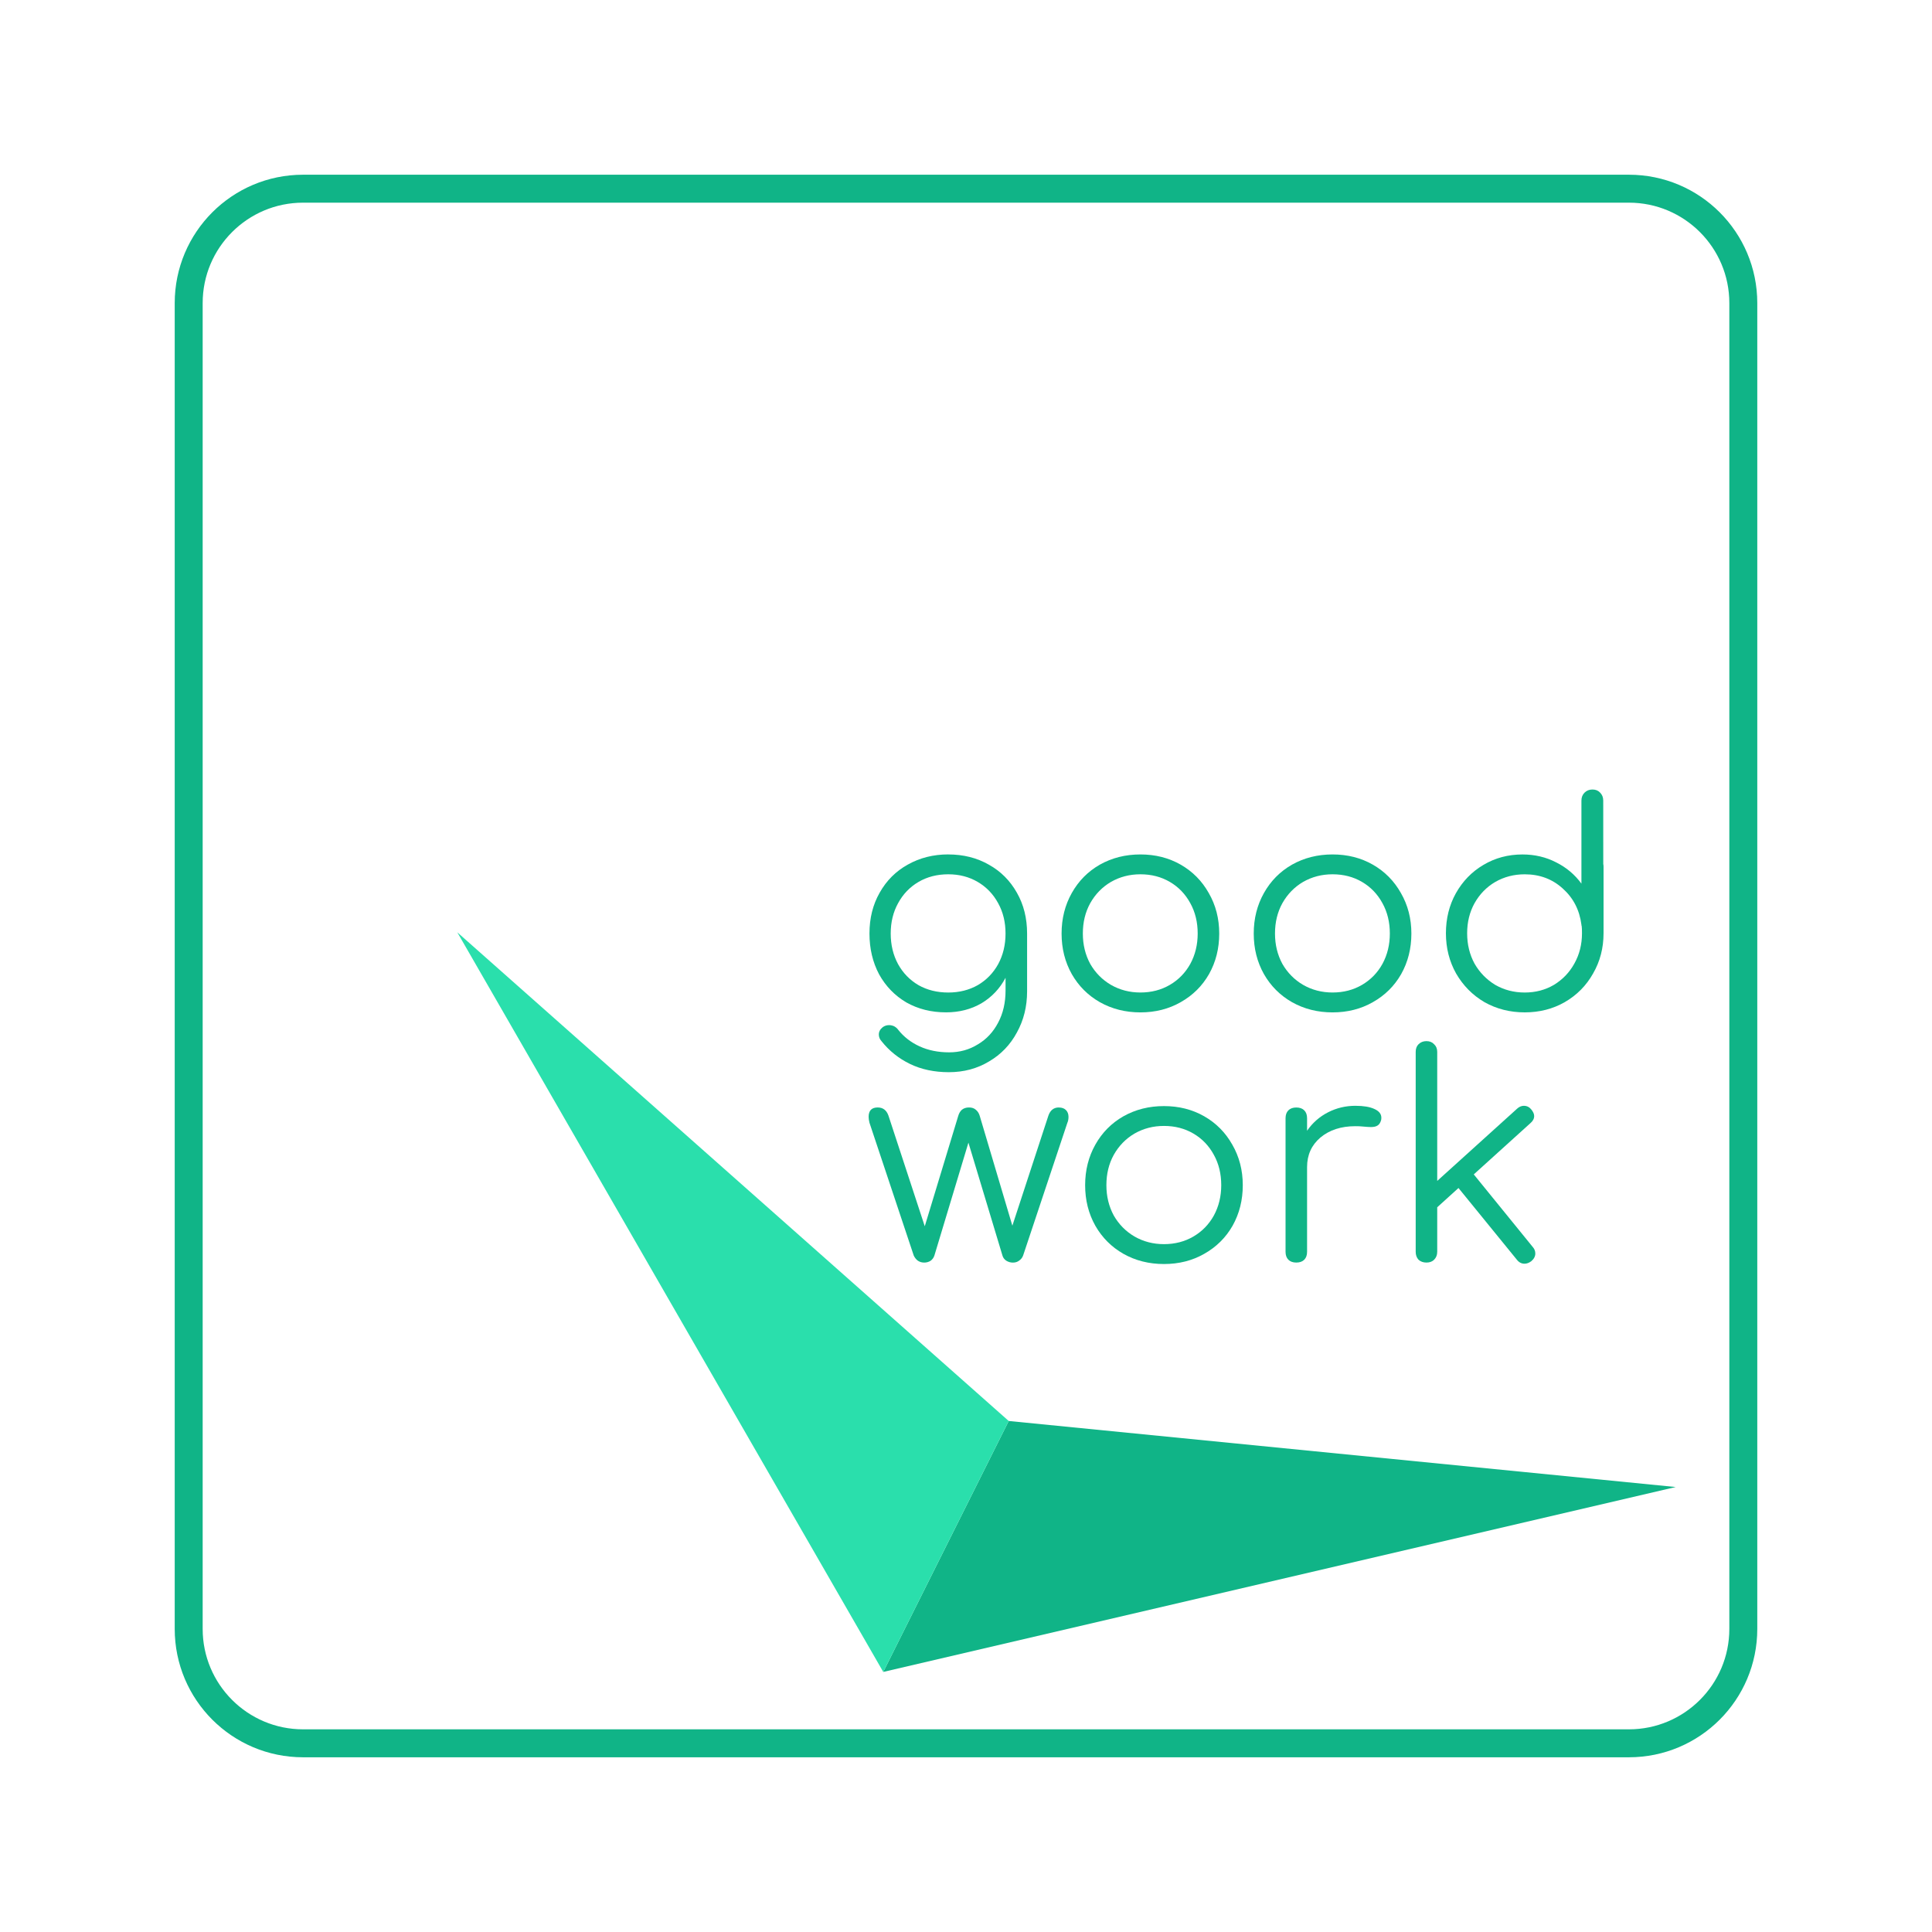
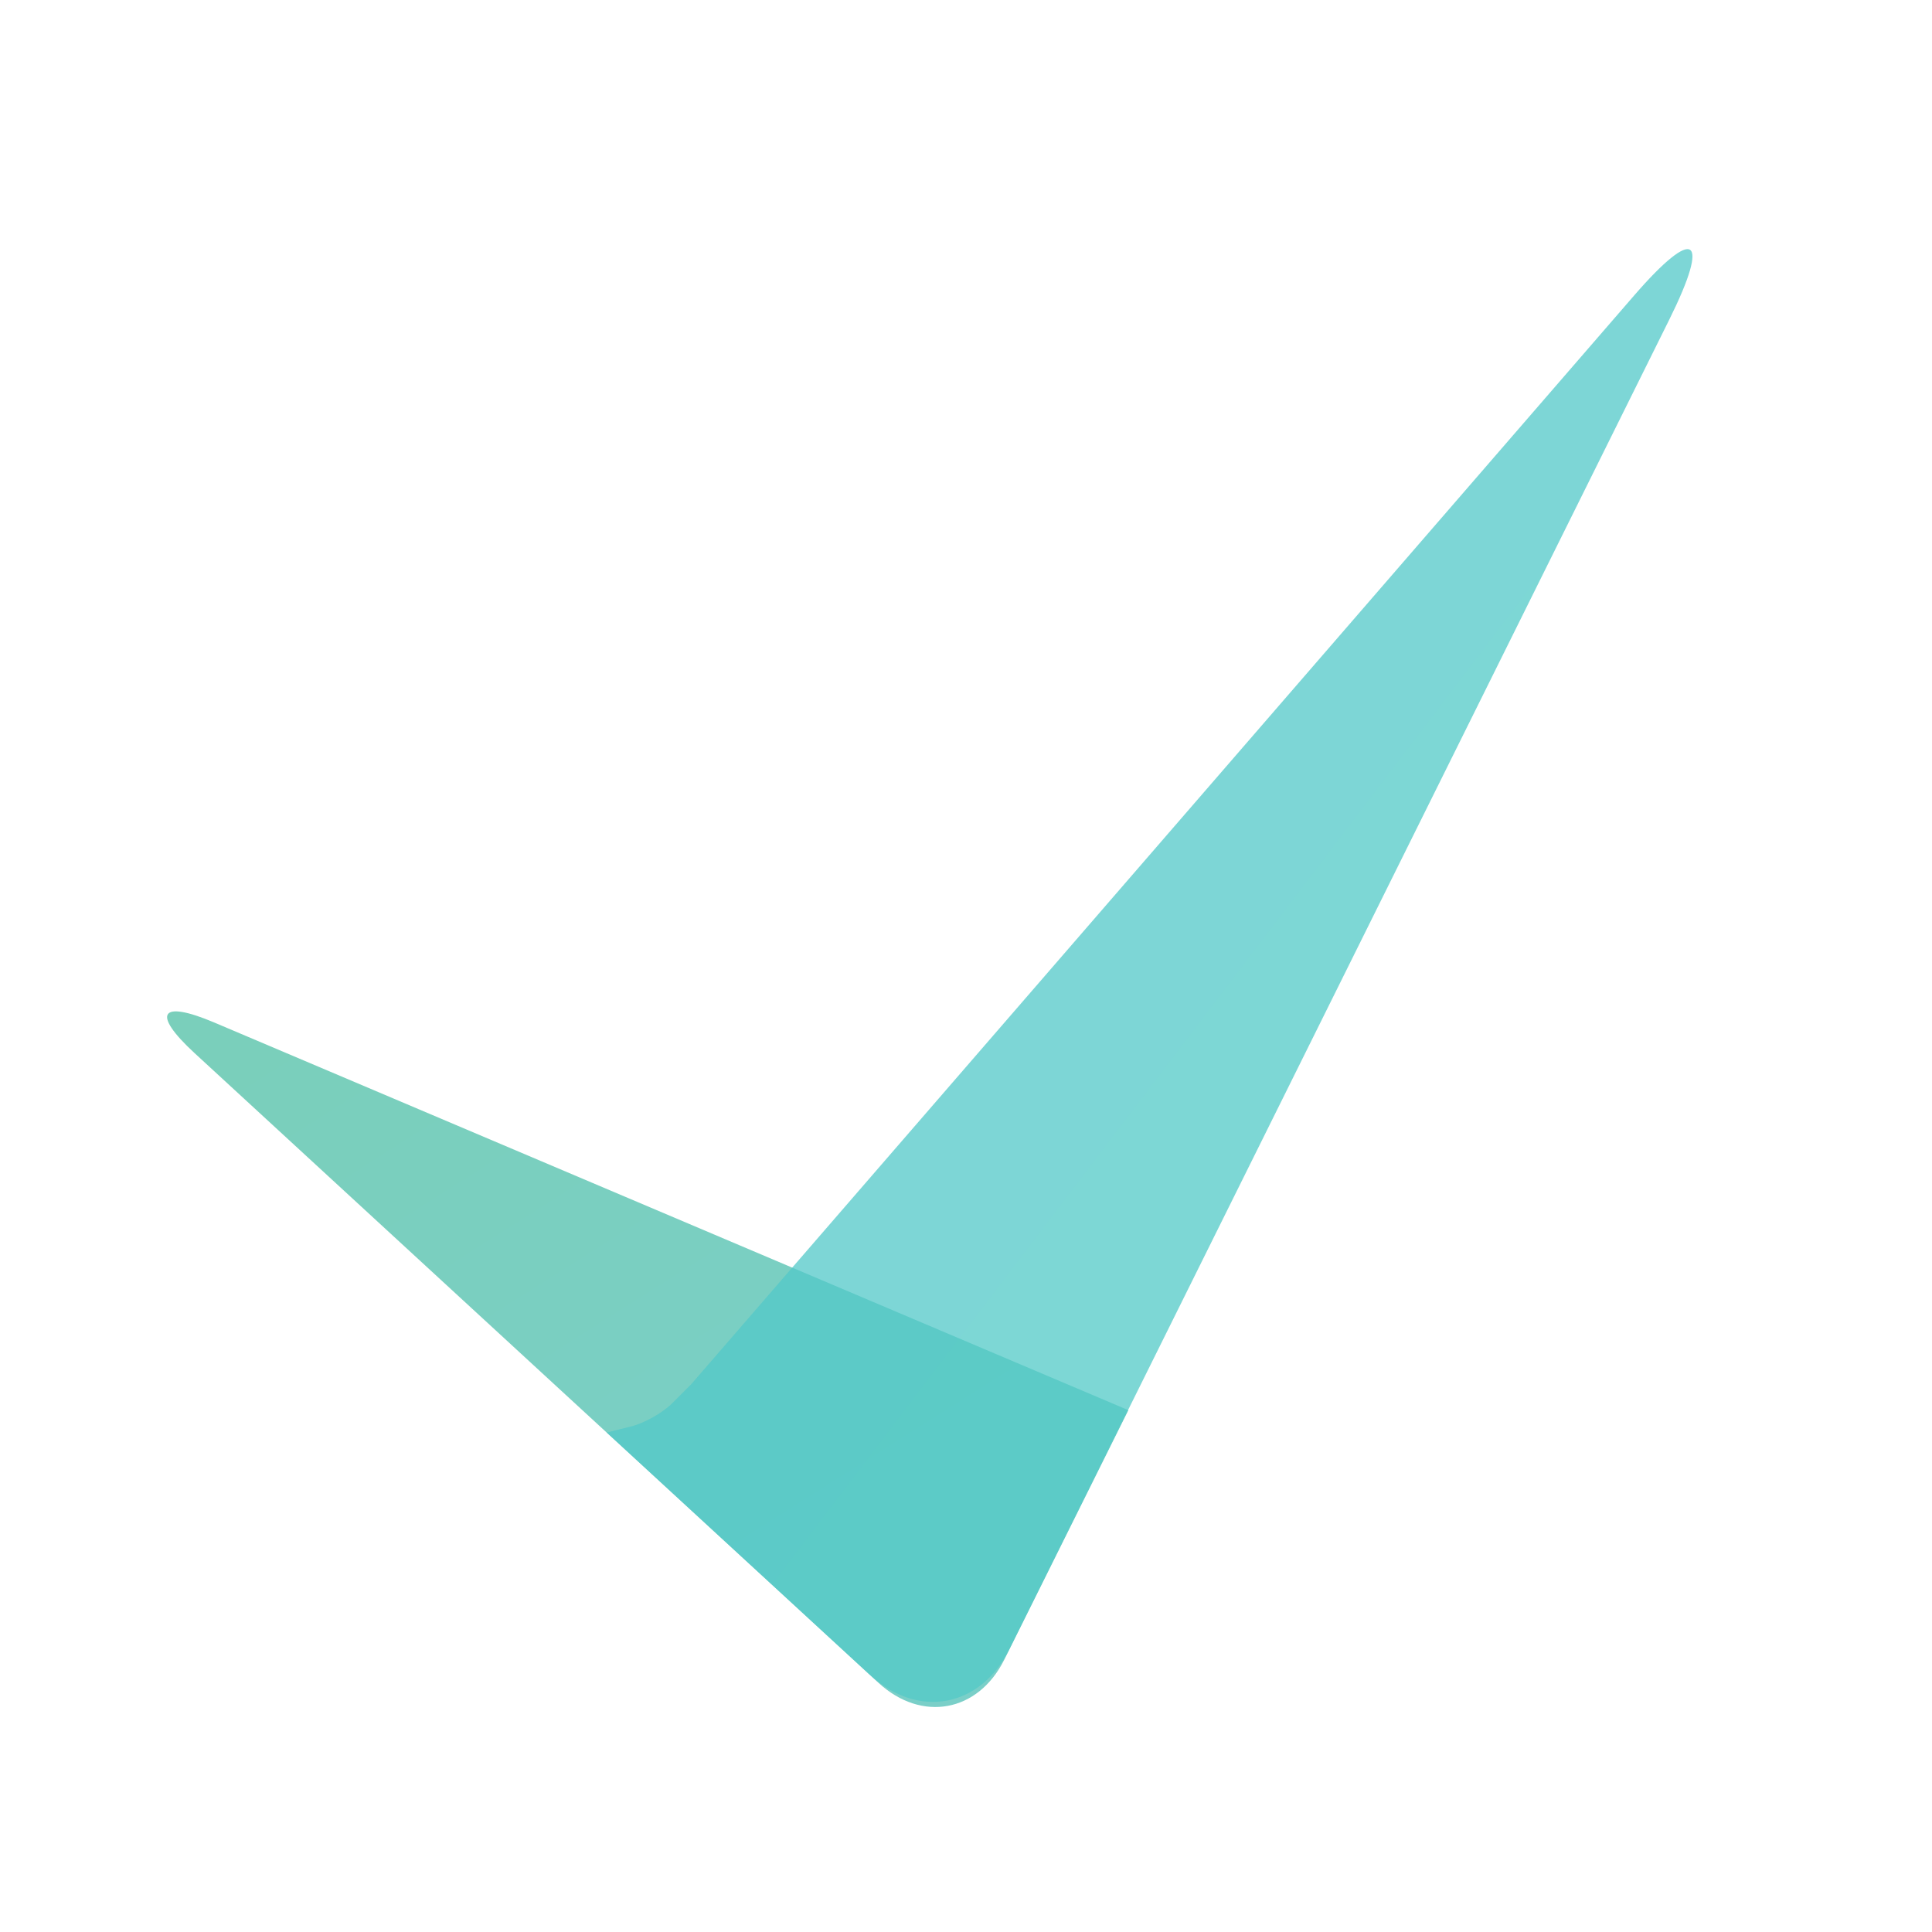
- <svg xmlns="http://www.w3.org/2000/svg" width="110.58mm" height="110.58mm" viewBox="0 0 110.58 110.58" version="1.1" id="svg834">
-   <defs id="defs828">
-     <filter style="color-interpolation-filters:sRGB" id="filter1555">
-       <feFlood flood-opacity="0.498" flood-color="rgb(0,0,0)" result="flood" id="feFlood1545" />
-       <feComposite in="flood" in2="SourceGraphic" operator="in" result="composite1" id="feComposite1547" />
-       <feGaussianBlur in="composite1" stdDeviation="35.417" result="blur" id="feGaussianBlur1549" />
-       <feOffset dx="6" dy="6" result="offset" id="feOffset1551" />
-       <feComposite in="SourceGraphic" in2="offset" operator="over" result="fbSourceGraphic" id="feComposite1553" />
-       <feColorMatrix result="fbSourceGraphicAlpha" in="fbSourceGraphic" values="0 0 0 -1 0 0 0 0 -1 0 0 0 0 -1 0 0 0 0 1 0" id="feColorMatrix1749" />
-       <feFlood id="feFlood1751" flood-opacity="0.62" flood-color="rgb(0,0,0)" result="flood" in="fbSourceGraphic" />
-       <feComposite in2="fbSourceGraphic" id="feComposite1753" in="flood" operator="in" result="composite1" />
-       <feGaussianBlur id="feGaussianBlur1755" in="composite1" stdDeviation="2.604" result="blur" />
-       <feOffset id="feOffset1757" dx="0" dy="0" result="offset" />
-       <feComposite in2="offset" id="feComposite1759" in="fbSourceGraphic" operator="over" result="composite2" />
-     </filter>
-     <filter style="color-interpolation-filters:sRGB" id="filter1951">
-       <feFlood flood-opacity="0.247" flood-color="rgb(0,0,0)" result="flood" id="feFlood1941" />
-       <feComposite in="flood" in2="SourceGraphic" operator="in" result="composite1" id="feComposite1943" />
-       <feGaussianBlur in="composite1" stdDeviation="2.4" result="blur" id="feGaussianBlur1945" />
-       <feOffset dx="0" dy="0" result="offset" id="feOffset1947" />
-       <feComposite in="SourceGraphic" in2="offset" operator="over" result="composite2" id="feComposite1949" />
-     </filter>
+ <svg xmlns="http://www.w3.org/2000/svg" style="isolation:isolate" viewBox="0 0 512 512" width="512" height="512">
+   <defs>
+     <clipPath id="_clipPath_V1HIXqAxn6rQFIp6rfSurssDrlorbULd">
+       <rect width="512" height="512" />
+     </clipPath>
  </defs>
-   <rect style="display:inline;fill:#ff6b17;fill-opacity:0;stroke:#10b487;stroke-width:1.6;stroke-miterlimit:4;stroke-dasharray:none;stroke-opacity:1" id="rect1387" width="88.98" height="88.98" x="10.8" y="10.8" ry="6.548" rx="6.548" />
-   <g id="g1394" transform="translate(-46.18615,-61.14738)">
-     <path id="path840" d="M 96.74,156.842 142.097,146.259 103.921,142.479 Z" style="fill:#10b487;fill-opacity:1;stroke:none;stroke-width:0.265px;stroke-linecap:butt;stroke-linejoin:miter;stroke-opacity:1" />
-     <path id="path829" d="M 96.74,156.842 103.921,142.479 72.36,114.509 Z" style="fill:#2adfac;fill-opacity:1;stroke:none;stroke-width:0.265px;stroke-linecap:butt;stroke-linejoin:miter;stroke-opacity:1" />
-   </g>
-   <g aria-label="goodwork" style="font-style:normal;font-variant:normal;font-weight:normal;font-stretch:normal;font-size:16.228px;line-height:1.25;font-family:comfortaa;-inkscape-font-specification:comfortaa;letter-spacing:0px;word-spacing:0px;fill:#10b487;fill-opacity:1;stroke:none;stroke-width:0.265" id="text844" transform="translate(-50.86221,-64.4681)">
-     <path d="m 105.137,113.373 q 1.298,0 2.321,0.584 1.022,0.568 1.607,1.607 0.584,1.022 0.584,2.337 v 3.31 q 0,1.298 -0.584,2.353 -0.568,1.055 -1.59,1.655 -1.022,0.617 -2.304,0.617 -1.25,0 -2.223,-0.471 -0.974,-0.471 -1.639,-1.314 -0.146,-0.162 -0.146,-0.373 0,-0.243 0.227,-0.422 0.162,-0.114 0.357,-0.114 0.146,0 0.292,0.065 0.146,0.081 0.227,0.195 0.487,0.617 1.233,0.957 0.746,0.341 1.688,0.341 0.909,0 1.639,-0.454 0.746,-0.438 1.168,-1.25 0.422,-0.795 0.422,-1.834 v -0.73 q -0.487,0.925 -1.379,1.46 -0.893,0.519 -2.028,0.519 -1.266,0 -2.272,-0.568 -0.99,-0.584 -1.558,-1.607 -0.552,-1.039 -0.552,-2.337 0,-1.314 0.584,-2.337 0.584,-1.039 1.607,-1.607 1.039,-0.584 2.321,-0.584 z m 0,7.903 q 0.941,0 1.688,-0.422 0.746,-0.438 1.168,-1.201 0.422,-0.779 0.422,-1.753 0,-0.974 -0.422,-1.736 -0.422,-0.779 -1.168,-1.217 -0.746,-0.438 -1.688,-0.438 -0.957,0 -1.704,0.438 -0.746,0.438 -1.168,1.217 -0.422,0.763 -0.422,1.736 0,0.974 0.422,1.753 0.422,0.763 1.168,1.201 0.746,0.422 1.704,0.422 z" style="font-style:normal;font-variant:normal;font-weight:normal;font-stretch:normal;font-family:comfortaa;-inkscape-font-specification:comfortaa;fill:#10b487;fill-opacity:1;stroke-width:0.265" id="path1416" />
-     <path d="m 116.135,113.373 q 1.282,0 2.304,0.584 1.022,0.584 1.607,1.623 0.6,1.039 0.6,2.321 0,1.282 -0.584,2.321 -0.584,1.022 -1.623,1.607 -1.022,0.584 -2.304,0.584 -1.282,0 -2.321,-0.584 -1.022,-0.584 -1.607,-1.607 -0.584,-1.039 -0.584,-2.321 0,-1.282 0.584,-2.321 0.584,-1.039 1.607,-1.623 1.039,-0.584 2.321,-0.584 z m 0,1.136 q -0.925,0 -1.688,0.438 -0.746,0.438 -1.185,1.217 -0.422,0.763 -0.422,1.736 0,0.957 0.422,1.736 0.438,0.763 1.185,1.201 0.763,0.438 1.688,0.438 0.941,0 1.688,-0.438 0.746,-0.438 1.168,-1.201 0.422,-0.779 0.422,-1.736 0,-0.974 -0.422,-1.736 -0.422,-0.779 -1.168,-1.217 -0.746,-0.438 -1.688,-0.438 z" style="font-style:normal;font-variant:normal;font-weight:normal;font-stretch:normal;font-family:comfortaa;-inkscape-font-specification:comfortaa;fill:#10b487;fill-opacity:1;stroke-width:0.265" id="path1418" />
-     <path d="m 127.133,113.373 q 1.282,0 2.304,0.584 1.022,0.584 1.607,1.623 0.6,1.039 0.6,2.321 0,1.282 -0.584,2.321 -0.584,1.022 -1.623,1.607 -1.022,0.584 -2.304,0.584 -1.282,0 -2.321,-0.584 -1.022,-0.584 -1.607,-1.607 -0.584,-1.039 -0.584,-2.321 0,-1.282 0.584,-2.321 0.584,-1.039 1.607,-1.623 1.039,-0.584 2.321,-0.584 z m 0,1.136 q -0.925,0 -1.688,0.438 -0.746,0.438 -1.185,1.217 -0.422,0.763 -0.422,1.736 0,0.957 0.422,1.736 0.438,0.763 1.185,1.201 0.763,0.438 1.688,0.438 0.941,0 1.688,-0.438 0.746,-0.438 1.168,-1.201 0.422,-0.779 0.422,-1.736 0,-0.974 -0.422,-1.736 -0.422,-0.779 -1.168,-1.217 -0.746,-0.438 -1.688,-0.438 z" style="font-style:normal;font-variant:normal;font-weight:normal;font-stretch:normal;font-family:comfortaa;-inkscape-font-specification:comfortaa;fill:#10b487;fill-opacity:1;stroke-width:0.265" id="path1420" />
-     <path d="m 142.627,113.925 q 0.016,0.049 0.016,0.146 v 3.814 q 0,1.266 -0.6,2.304 -0.584,1.039 -1.623,1.639 -1.022,0.584 -2.288,0.584 -1.266,0 -2.304,-0.584 -1.022,-0.6 -1.623,-1.639 -0.584,-1.039 -0.584,-2.304 0,-1.266 0.568,-2.288 0.584,-1.039 1.574,-1.623 1.006,-0.6 2.239,-0.6 1.055,0 1.931,0.454 0.876,0.438 1.444,1.217 v -4.755 q 0,-0.276 0.178,-0.454 0.179,-0.179 0.454,-0.179 0.276,0 0.438,0.179 0.178,0.178 0.178,0.454 z m -4.495,7.351 q 0.925,0 1.671,-0.438 0.746,-0.454 1.168,-1.217 0.438,-0.779 0.438,-1.736 0,-0.276 -0.016,-0.406 -0.016,-0.032 -0.016,-0.081 -0.162,-1.266 -1.071,-2.077 -0.893,-0.811 -2.175,-0.811 -0.925,0 -1.688,0.438 -0.746,0.438 -1.185,1.217 -0.422,0.763 -0.422,1.72 0,0.957 0.422,1.736 0.438,0.763 1.185,1.217 0.763,0.438 1.688,0.438 z" style="font-style:normal;font-variant:normal;font-weight:normal;font-stretch:normal;font-family:comfortaa;-inkscape-font-specification:comfortaa;fill:#10b487;fill-opacity:1;stroke-width:0.265" id="path1422" />
-     <path d="m 111.467,127.857 q 0.26,0 0.406,0.146 0.146,0.146 0.146,0.389 0,0.195 -0.065,0.341 l -2.532,7.595 q -0.065,0.179 -0.227,0.292 -0.146,0.114 -0.357,0.114 -0.211,0 -0.389,-0.114 -0.162,-0.114 -0.211,-0.292 l -1.947,-6.459 -1.947,6.459 q -0.065,0.195 -0.227,0.308 -0.162,0.097 -0.357,0.097 -0.211,0 -0.373,-0.114 -0.146,-0.114 -0.227,-0.292 l -2.532,-7.595 q -0.049,-0.195 -0.049,-0.341 0,-0.536 0.519,-0.536 0.454,0 0.617,0.471 l 2.077,6.329 1.915,-6.313 q 0.065,-0.227 0.211,-0.357 0.162,-0.13 0.406,-0.13 0.243,0 0.389,0.13 0.162,0.13 0.227,0.357 l 1.866,6.28 2.061,-6.296 q 0.162,-0.471 0.6,-0.471 z" style="font-style:normal;font-variant:normal;font-weight:normal;font-stretch:normal;font-family:comfortaa;-inkscape-font-specification:comfortaa;fill:#10b487;fill-opacity:1;stroke-width:0.265" id="path1424" />
-     <path d="m 117.483,127.776 q 1.282,0 2.304,0.584 1.022,0.584 1.607,1.623 0.6,1.039 0.6,2.321 0,1.282 -0.584,2.321 -0.584,1.022 -1.623,1.607 -1.022,0.584 -2.304,0.584 -1.282,0 -2.321,-0.584 -1.022,-0.584 -1.607,-1.607 -0.584,-1.039 -0.584,-2.321 0,-1.282 0.584,-2.321 0.584,-1.039 1.607,-1.623 1.039,-0.584 2.321,-0.584 z m 0,1.136 q -0.925,0 -1.688,0.438 -0.746,0.438 -1.185,1.217 -0.422,0.763 -0.422,1.736 0,0.957 0.422,1.736 0.438,0.763 1.185,1.201 0.763,0.438 1.688,0.438 0.941,0 1.688,-0.438 0.746,-0.438 1.168,-1.201 0.422,-0.779 0.422,-1.736 0,-0.974 -0.422,-1.736 -0.422,-0.779 -1.168,-1.217 -0.746,-0.438 -1.688,-0.438 z" style="font-style:normal;font-variant:normal;font-weight:normal;font-stretch:normal;font-family:comfortaa;-inkscape-font-specification:comfortaa;fill:#10b487;fill-opacity:1;stroke-width:0.265" id="path1426" />
-     <path d="m 128.448,127.76 q 0.682,0 1.071,0.178 0.406,0.179 0.406,0.503 0,0.097 -0.016,0.146 -0.065,0.227 -0.211,0.308 -0.13,0.081 -0.373,0.081 -0.146,0 -0.503,-0.033 -0.13,-0.016 -0.389,-0.016 -1.217,0 -1.996,0.649 -0.763,0.649 -0.763,1.688 v 4.852 q 0,0.292 -0.162,0.454 -0.162,0.162 -0.454,0.162 -0.292,0 -0.454,-0.162 -0.162,-0.162 -0.162,-0.454 v -7.643 q 0,-0.292 0.162,-0.454 0.162,-0.162 0.454,-0.162 0.292,0 0.454,0.162 0.162,0.162 0.162,0.454 v 0.714 q 0.471,-0.682 1.201,-1.055 0.73,-0.373 1.574,-0.373 z" style="font-style:normal;font-variant:normal;font-weight:normal;font-stretch:normal;font-family:comfortaa;-inkscape-font-specification:comfortaa;fill:#10b487;fill-opacity:1;stroke-width:0.265" id="path1428" />
-     <path d="m 138.591,135.841 q 0.146,0.162 0.146,0.373 0,0.243 -0.227,0.438 -0.195,0.146 -0.389,0.146 -0.26,0 -0.438,-0.227 l -3.343,-4.106 -1.217,1.103 v 2.548 q 0,0.276 -0.178,0.454 -0.162,0.162 -0.438,0.162 -0.276,0 -0.454,-0.162 -0.162,-0.179 -0.162,-0.454 v -11.441 q 0,-0.276 0.162,-0.438 0.179,-0.179 0.454,-0.179 0.276,0 0.438,0.179 0.178,0.162 0.178,0.438 v 7.384 l 4.576,-4.138 q 0.178,-0.162 0.389,-0.162 0.243,0 0.406,0.195 0.178,0.211 0.178,0.389 0,0.227 -0.211,0.406 l -3.246,2.937 z" style="font-style:normal;font-variant:normal;font-weight:normal;font-stretch:normal;font-family:comfortaa;-inkscape-font-specification:comfortaa;fill:#10b487;fill-opacity:1;stroke-width:0.265" id="path1430" />
+   <g clip-path="url(#_clipPath_V1HIXqAxn6rQFIp6rfSurssDrlorbULd)">
+     <g id="Group">
+       <g id="Group">
+         <linearGradient id="_lgradient_2" x1="6.101%" y1="6.999%" x2="79.769%" y2="91.624%">
+           <stop offset="0%" stop-opacity="0.75" style="stop-color:rgb(77,191,164)" />
+           <stop offset="100%" stop-opacity="0.75" style="stop-color:rgb(77,191,182)" />
+         </linearGradient>
+         <path d=" M 56.784 270.977 L 299.023 373.71 L 266.159 439.801 C 259.218 453.759 244.273 456.518 232.805 445.96 L 51.559 279.081 C 40.092 268.522 42.433 264.891 56.784 270.977 Z " fill="url(#_lgradient_2)" />
+         <linearGradient id="_lgradient_3" x1="5.607%" y1="5.289%" x2="87.83%" y2="89.268%">
+           <stop offset="0%" stop-opacity="0.75" style="stop-color:rgb(82,196,204)" />
+           <stop offset="100%" stop-opacity="0.75" style="stop-color:rgb(82,204,196)" />
+         </linearGradient>
+         <path d=" M 432.985 78.395 L 183.183 366.833 L 178.109 371.907 C 175.611 374.405 170.801 377.128 167.374 377.985 L 160.783 379.633 L 230.591 443.917 C 243.281 455.603 259.81 452.545 267.479 437.093 L 442.397 84.659 C 453.389 62.511 449.172 59.704 432.985 78.395 Z " fill="url(#_lgradient_3)" />
+       </g>
+     </g>
  </g>
</svg>
